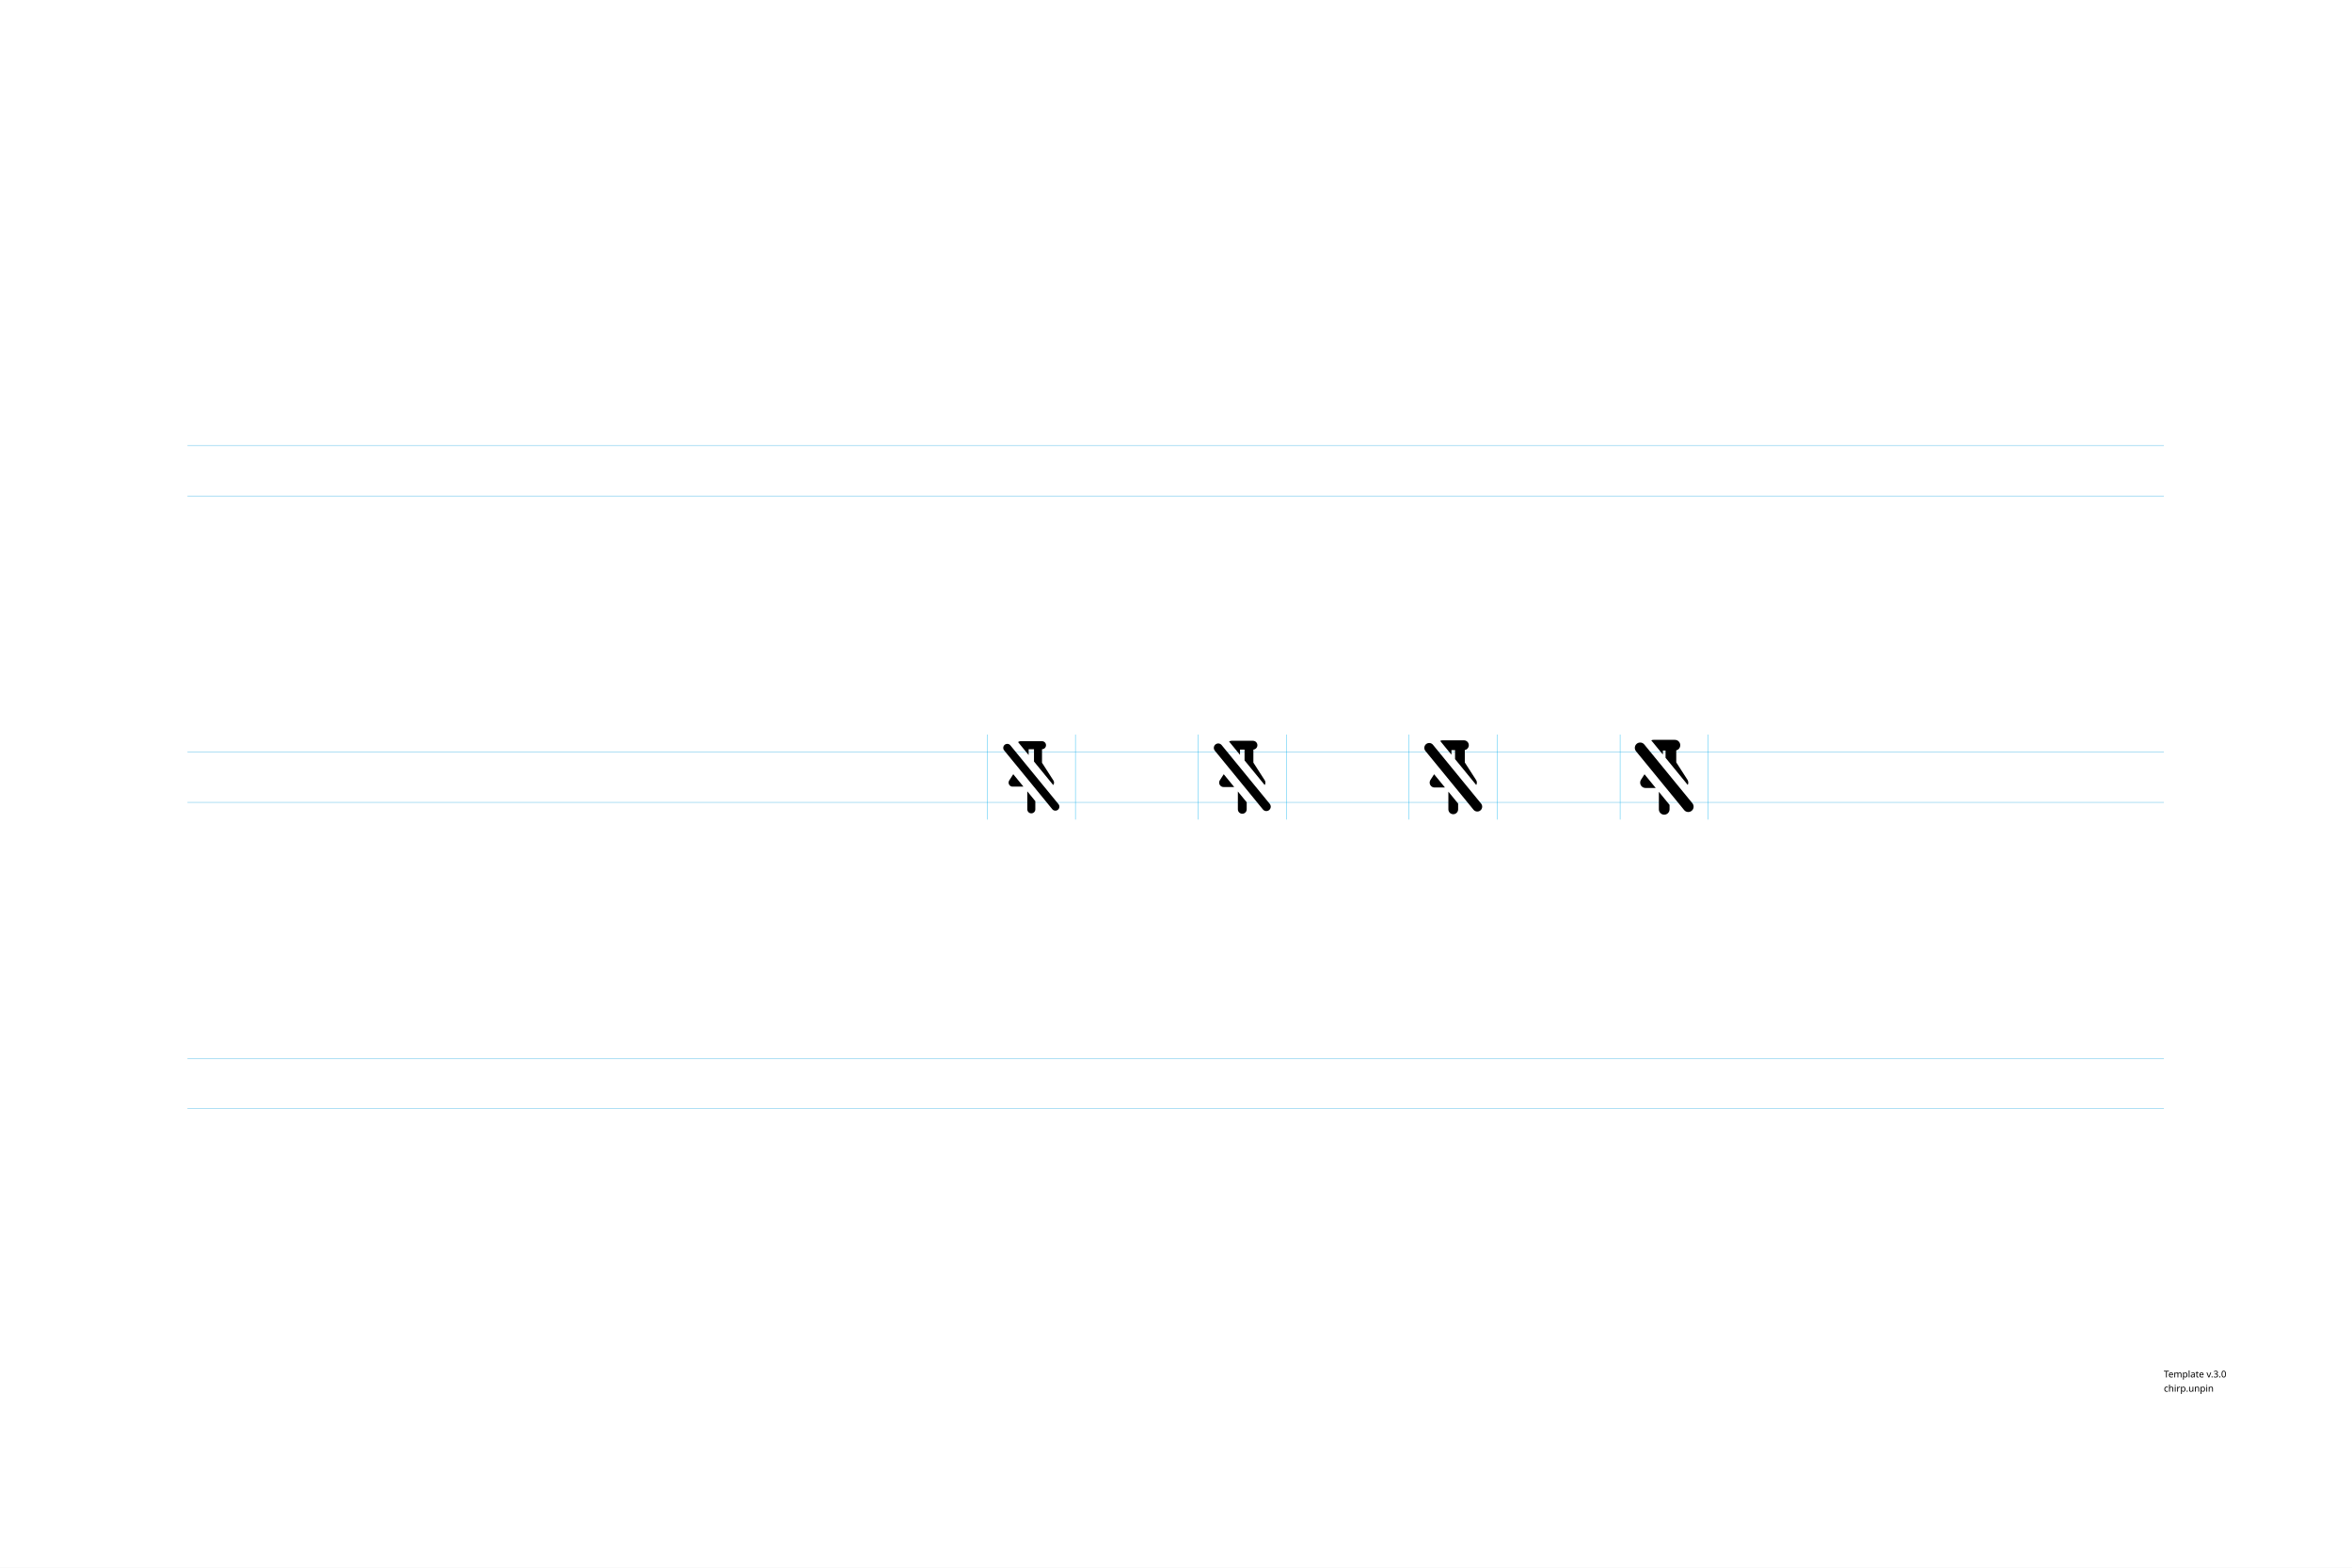
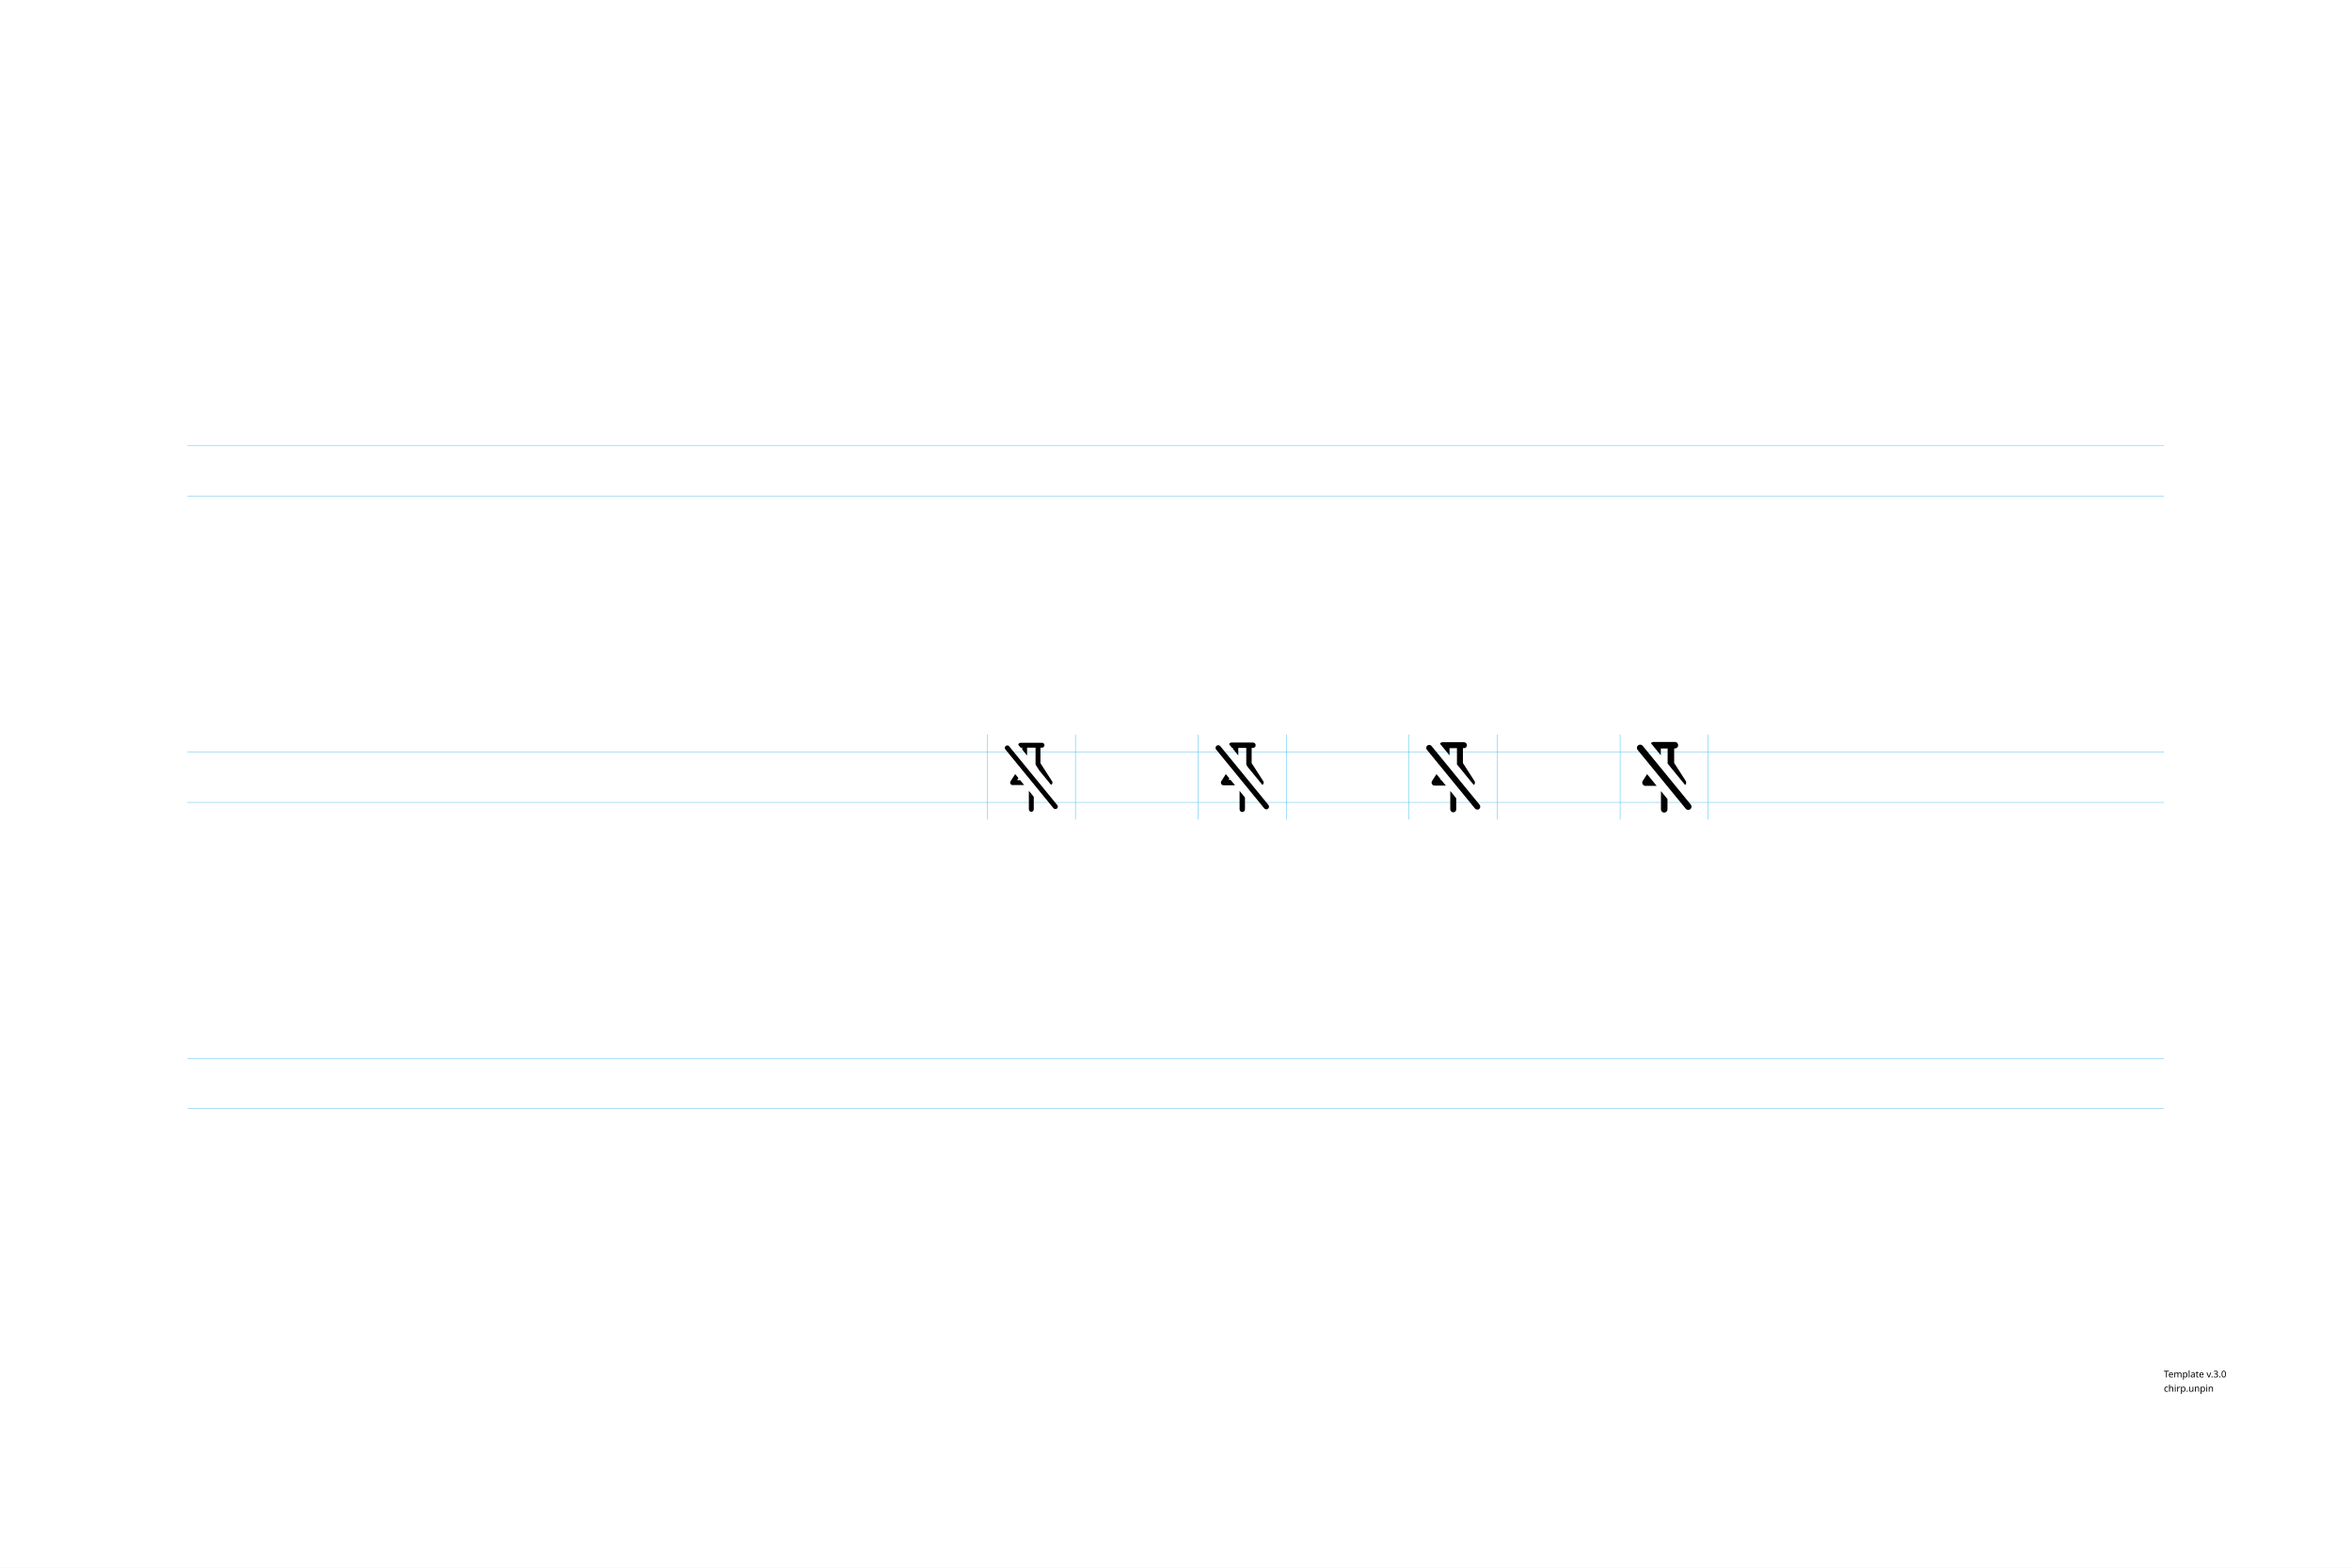
<svg xmlns="http://www.w3.org/2000/svg" version="1.1" width="3300" height="2200">
  <defs>
    <style>
.monochrome-0 {fill:#000000}
.hierarchical-0:primary {fill:#000000}
  </style>
  </defs>
  <g id="Notes">
    <rect height="2200" id="artboard" style="fill:white;opacity:1" width="3300" x="0" y="0" />
    <text id="template-version" style="stroke:none;fill:black;font-family:sans-serif;font-size:13;" transform="matrix(1 0 0 1 3036 1933)">Template v.3.0</text>
    <text id="descriptive-name" style="stroke:none;fill:black;font-family:sans-serif;font-size:13;" transform="matrix(1 0 0 1 3036 1953)">chirp.unpin</text>
  </g>
  <g id="Guides">
    <line id="Baseline-S" x1="263" x2="3036" y1="696" y2="696" style="fill:none;stroke:#27AAE1;opacity:1;stroke-width:0.5;" />
    <line id="Capline-S" x1="263" x2="3036" y1="625.541" y2="625.541" style="fill:none;stroke:#27AAE1;opacity:1;stroke-width:0.5;" />
    <line id="Baseline-M" x1="263" x2="3036" y1="1126" y2="1126" style="fill:none;stroke:#27AAE1;opacity:1;stroke-width:0.5;" />
    <line id="Capline-M" x1="263" x2="3036" y1="1055.54" y2="1055.54" style="fill:none;stroke:#27AAE1;opacity:1;stroke-width:0.5;" />
    <line id="Baseline-L" x1="263" x2="3036" y1="1556" y2="1556" style="fill:none;stroke:#27AAE1;opacity:1;stroke-width:0.5;" />
    <line id="Capline-L" x1="263" x2="3036" y1="1485.54" y2="1485.54" style="fill:none;stroke:#27AAE1;opacity:1;stroke-width:0.5;" />
    <line id="left-margin-Regular-M" x1="1385.12" x2="1385.12" y1="1030.79" y2="1150.12" style="fill:none;stroke:#00AEEF;stroke-width:0.5;opacity:1.0;" />
    <line id="right-margin-Regular-M" x1="1508.88" x2="1508.88" y1="1030.79" y2="1150.12" style="fill:none;stroke:#00AEEF;stroke-width:0.5;opacity:1.0;" />
    <line id="left-margin-Medium-M" x1="1681.12" x2="1681.12" y1="1030.79" y2="1150.12" style="fill:none;stroke:#00AEEF;stroke-width:0.5;opacity:1.0;" />
    <line id="right-margin-Medium-M" x1="1804.88" x2="1804.88" y1="1030.79" y2="1150.12" style="fill:none;stroke:#00AEEF;stroke-width:0.5;opacity:1.0;" />
    <line id="left-margin-Semibold-M" x1="1977.12" x2="1977.12" y1="1030.79" y2="1150.12" style="fill:none;stroke:#00AEEF;stroke-width:0.5;opacity:1.0;" />
    <line id="right-margin-Semibold-M" x1="2100.88" x2="2100.88" y1="1030.79" y2="1150.12" style="fill:none;stroke:#00AEEF;stroke-width:0.5;opacity:1.0;" />
    <line id="left-margin-Bold-M" x1="2273.12" x2="2273.12" y1="1030.79" y2="1150.12" style="fill:none;stroke:#00AEEF;stroke-width:0.5;opacity:1.0;" />
    <line id="right-margin-Bold-M" x1="2396.88" x2="2396.88" y1="1030.79" y2="1150.12" style="fill:none;stroke:#00AEEF;stroke-width:0.5;opacity:1.0;" />
  </g>
  <g id="Symbols">
    <g id="Regular-M" transform="matrix(1 0 0 1 1447 1126)">
-       <path class="monochrome-0 hierarchical-0:primary" d="M-18.57 -84.58Q-18.2 -84.88 -17.77 -85.12Q-17.35 -85.36 -16.9 -85.53Q-16.44 -85.69 -15.96 -85.77Q-15.48 -85.86 -15 -85.86L15 -85.86Q16.12 -85.86 17.15 -85.43Q18.19 -85 18.98 -84.21Q19.77 -83.42 20.2 -82.38Q20.62 -81.35 20.62 -80.23Q20.62 -79.11 20.2 -78.08Q19.77 -77.04 18.98 -76.25Q18.19 -75.46 17.15 -75.03Q16.12 -74.61 15 -74.61L15 -55.63L30.98 -30.77Q31.2 -30.43 31.37 -30.07Q31.53 -29.7 31.65 -29.32Q31.76 -28.93 31.82 -28.53Q31.88 -28.13 31.88 -27.73Q31.88 -27.27 31.8 -26.82Q31.73 -26.37 31.58 -25.93Q31.43 -25.5 31.22 -25.09Q31 -24.69 30.73 -24.32L3.75 -57.3L3.75 -74.61L-3.75 -74.61L-3.75 -66.46L-18.57 -84.58ZM-29.4 -80.04L38.1 2.46Q38.81 3.32 39.14 4.4Q39.46 5.47 39.35 6.58Q39.24 7.69 38.71 8.68Q38.18 9.66 37.31 10.37Q36.45 11.08 35.37 11.41Q34.3 11.73 33.19 11.62Q32.08 11.51 31.09 10.98Q30.1 10.45 29.4 9.58L-38.1 -72.92Q-38.81 -73.78 -39.14 -74.86Q-39.46 -75.93 -39.35 -77.04Q-39.24 -78.15 -38.71 -79.14Q-38.18 -80.12 -37.31 -80.83Q-36.45 -81.54 -35.37 -81.87Q-34.3 -82.19 -33.19 -82.08Q-32.08 -81.97 -31.09 -81.44Q-30.11 -80.91 -29.4 -80.04ZM-11.06 -22.11L-26.25 -22.11Q-26.65 -22.11 -27.05 -22.16Q-27.45 -22.22 -27.84 -22.33Q-28.22 -22.45 -28.59 -22.61Q-28.95 -22.78 -29.29 -23Q-29.76 -23.3 -30.16 -23.68Q-30.56 -24.07 -30.87 -24.52Q-31.19 -24.98 -31.41 -25.49Q-31.63 -25.99 -31.75 -26.54Q-31.86 -27.08 -31.87 -27.63Q-31.88 -28.18 -31.79 -28.73Q-31.69 -29.27 -31.48 -29.79Q-31.28 -30.31 -30.98 -30.77L-25.34 -39.55L-11.06 -22.11ZM5.62 -1.71L5.62 9.77Q5.62 10.89 5.2 11.92Q4.77 12.96 3.98 13.75Q3.19 14.54 2.15 14.97Q1.12 15.39 0 15.39Q-1.12 15.39 -2.15 14.97Q-3.19 14.54 -3.98 13.75Q-4.77 12.96 -5.2 11.92Q-5.63 10.89 -5.62 9.77L-5.62 -15.46L5.62 -1.71Z" />
+       <path class="monochrome-0 hierarchical-0:primary" d="M-15.03 -76.79L-18.37 -80.88Q-18.26 -81.47 -17.96 -81.98Q-17.65 -82.5 -17.19 -82.88Q-16.73 -83.26 -16.16 -83.46Q-15.6 -83.67 -15 -83.67L15 -83.67Q15.68 -83.67 16.32 -83.41Q16.95 -83.14 17.43 -82.66Q17.91 -82.18 18.18 -81.55Q18.44 -80.91 18.44 -80.23Q18.44 -79.55 18.18 -78.91Q17.91 -78.28 17.43 -77.8Q16.95 -77.32 16.32 -77.05Q15.68 -76.79 15 -76.79L12.81 -76.79L12.81 -54.99L29.14 -29.59Q29.27 -29.38 29.38 -29.16Q29.48 -28.93 29.55 -28.7Q29.62 -28.46 29.65 -28.22Q29.69 -27.98 29.69 -27.73Q29.69 -27.24 29.55 -26.76Q29.41 -26.29 29.14 -25.87Q28.87 -25.45 28.5 -25.13Q28.12 -24.81 27.67 -24.6L11.35 -44.55L6.48 -52.12Q6.35 -52.33 6.25 -52.55Q6.15 -52.78 6.08 -53.01Q6.01 -53.25 5.97 -53.49Q5.94 -53.73 5.94 -53.98L5.94 -76.79L-5.94 -76.79L-5.94 -65.68L-12.81 -74.08L-12.81 -76.79L-15 -76.79L-15.03 -76.79ZM-31.09 -78.66L36.41 3.84Q36.84 4.37 37.04 5.03Q37.24 5.68 37.17 6.36Q37.1 7.04 36.78 7.64Q36.46 8.25 35.93 8.68Q35.4 9.11 34.74 9.31Q34.09 9.51 33.41 9.44Q32.73 9.37 32.13 9.05Q31.52 8.73 31.09 8.2L-36.41 -74.3Q-36.84 -74.83 -37.04 -75.49Q-37.24 -76.14 -37.17 -76.82Q-37.1 -77.5 -36.78 -78.1Q-36.46 -78.71 -35.93 -79.14Q-35.66 -79.35 -35.37 -79.51Q-35.07 -79.67 -34.74 -79.77Q-34.42 -79.87 -34.08 -79.9Q-33.74 -79.93 -33.41 -79.9Q-33.07 -79.87 -32.75 -79.77Q-32.42 -79.67 -32.13 -79.51Q-31.83 -79.35 -31.57 -79.13Q-31.3 -78.92 -31.09 -78.66ZM-10.03 -24.29L-26.25 -24.29Q-26.5 -24.29 -26.74 -24.33Q-26.98 -24.36 -27.22 -24.43Q-27.45 -24.5 -27.68 -24.6Q-27.9 -24.71 -28.11 -24.84Q-28.68 -25.21 -29.07 -25.77Q-29.46 -26.33 -29.61 -27Q-29.75 -27.67 -29.63 -28.34Q-29.51 -29.01 -29.14 -29.59L-22.64 -39.7L-18.06 -34.11L-19.95 -31.17L-15.65 -31.17L-10.03 -24.29ZM3.44 -7.84L3.44 9.77Q3.44 10.45 3.18 11.09Q2.91 11.72 2.43 12.2Q1.95 12.68 1.32 12.95Q0.68 13.21 0 13.21Q-0.68 13.21 -1.32 12.95Q-1.95 12.68 -2.43 12.2Q-2.91 11.72 -3.18 11.09Q-3.44 10.45 -3.44 9.77L-3.44 -16.24L3.44 -7.84Z" />
    </g>
    <g id="Medium-M" transform="matrix(1 0 0 1 1743 1126)">
-       <path class="monochrome-0 hierarchical-0:primary" d="M-18.48 -85.35Q-18.09 -85.61 -17.68 -85.81Q-17.26 -86.01 -16.82 -86.14Q-16.38 -86.28 -15.92 -86.35Q-15.46 -86.42 -15 -86.42L15 -86.42Q16.23 -86.42 17.37 -85.95Q18.5 -85.48 19.38 -84.61Q20.25 -83.73 20.72 -82.6Q21.19 -81.46 21.19 -80.23Q21.19 -79.07 20.77 -77.99Q20.35 -76.91 19.57 -76.06Q18.79 -75.2 17.75 -74.69Q16.72 -74.17 15.56 -74.07L15.56 -55.8L31.45 -31.08Q31.69 -30.7 31.88 -30.3Q32.06 -29.9 32.19 -29.47Q32.31 -29.05 32.37 -28.61Q32.44 -28.17 32.44 -27.73Q32.44 -27.28 32.37 -26.84Q32.31 -26.4 32.18 -25.97Q32.05 -25.54 31.87 -25.13Q31.68 -24.72 31.43 -24.35L3.19 -58.87L3.19 -74.04L-3.19 -74.04L-3.19 -66.66L-18.48 -85.35ZM-28.96 -80.4L38.54 2.1Q39.32 3.05 39.67 4.23Q40.03 5.41 39.91 6.64Q39.78 7.86 39.2 8.94Q38.62 10.03 37.67 10.81Q36.72 11.59 35.54 11.94Q34.36 12.3 33.13 12.18Q31.91 12.05 30.83 11.47Q29.74 10.89 28.96 9.94L-38.54 -72.56Q-39.32 -73.51 -39.67 -74.69Q-40.03 -75.87 -39.91 -77.1Q-39.78 -78.32 -39.2 -79.4Q-38.62 -80.49 -37.67 -81.27Q-37.2 -81.65 -36.66 -81.94Q-36.12 -82.23 -35.54 -82.4Q-34.95 -82.58 -34.35 -82.64Q-33.74 -82.7 -33.13 -82.64Q-32.53 -82.58 -31.95 -82.4Q-31.36 -82.22 -30.83 -81.93Q-30.29 -81.64 -29.82 -81.26Q-29.35 -80.87 -28.96 -80.4ZM-11.33 -21.54L-26.25 -21.54Q-26.69 -21.54 -27.13 -21.61Q-27.57 -21.67 -27.99 -21.79Q-28.42 -21.92 -28.82 -22.1Q-29.22 -22.29 -29.6 -22.53Q-30.63 -23.19 -31.33 -24.2Q-32.03 -25.21 -32.3 -26.42Q-32.56 -27.62 -32.34 -28.83Q-32.12 -30.04 -31.45 -31.08L-26.03 -39.51L-11.33 -21.54ZM6.19 -0.13L6.19 9.77Q6.19 11 5.72 12.14Q5.25 13.27 4.38 14.15Q3.5 15.02 2.37 15.49Q1.23 15.96 0 15.96Q-1.23 15.96 -2.37 15.49Q-3.5 15.02 -4.38 14.15Q-5.25 13.27 -5.72 12.14Q-6.19 11 -6.19 9.77L-6.19 -15.26L6.19 -0.13Z" />
+       <path class="monochrome-0 hierarchical-0:primary" d="M-14.31 -76.45L-18.52 -81.6Q-18.31 -82.13 -17.96 -82.58Q-17.6 -83.03 -17.13 -83.35Q-16.66 -83.67 -16.12 -83.84Q-15.57 -84.01 -15 -84.01L15 -84.01Q15.75 -84.01 16.45 -83.72Q17.14 -83.43 17.67 -82.9Q18.2 -82.37 18.49 -81.68Q18.78 -80.98 18.78 -80.23Q18.78 -79.48 18.49 -78.78Q18.2 -78.09 17.67 -77.56Q17.14 -77.03 16.45 -76.74Q15.75 -76.45 15 -76.45L13.15 -76.45L13.15 -55.09L29.43 -29.77Q29.58 -29.55 29.69 -29.3Q29.8 -29.05 29.88 -28.8Q29.95 -28.54 29.99 -28.27Q30.03 -28 30.03 -27.73Q30.03 -27.24 29.91 -26.77Q29.78 -26.3 29.54 -25.87Q29.3 -25.45 28.96 -25.1Q28.62 -24.75 28.2 -24.49L7.82 -49.4L6.2 -51.94Q6.05 -52.16 5.94 -52.41Q5.82 -52.66 5.75 -52.91Q5.67 -53.17 5.63 -53.44Q5.6 -53.71 5.6 -53.98L5.6 -76.45L-5.59 -76.45L-5.59 -65.8L-13.16 -75.04L-13.16 -76.45L-14.31 -76.45ZM-30.82 -78.87L36.68 3.63Q37.15 4.21 37.37 4.93Q37.59 5.65 37.51 6.4Q37.44 7.14 37.08 7.81Q36.73 8.47 36.14 8.95Q35.56 9.42 34.84 9.64Q34.12 9.86 33.37 9.78Q32.63 9.71 31.96 9.35Q31.3 9 30.82 8.41L-36.68 -74.09Q-37.15 -74.67 -37.37 -75.39Q-37.59 -76.11 -37.51 -76.86Q-37.44 -77.6 -37.08 -78.27Q-36.73 -78.93 -36.14 -79.41Q-35.56 -79.88 -34.84 -80.1Q-34.12 -80.32 -33.37 -80.24Q-32.63 -80.17 -31.96 -79.81Q-31.3 -79.46 -30.82 -78.87ZM-10.19 -23.95L-26.25 -23.95Q-26.52 -23.95 -26.79 -23.99Q-27.06 -24.03 -27.32 -24.1Q-27.57 -24.18 -27.82 -24.29Q-28.07 -24.4 -28.29 -24.55Q-28.93 -24.96 -29.36 -25.57Q-29.78 -26.19 -29.94 -26.93Q-30.1 -27.66 -29.97 -28.4Q-29.84 -29.14 -29.43 -29.77L-23.06 -39.68L-18.03 -33.53L-19.33 -31.51L-16.38 -31.51L-10.19 -23.95ZM3.78 -6.87L3.78 9.77Q3.78 10.52 3.49 11.22Q3.2 11.91 2.67 12.44Q2.14 12.97 1.45 13.26Q0.75 13.55 0 13.55Q-0.75 13.55 -1.45 13.26Q-2.14 12.97 -2.67 12.44Q-3.2 11.91 -3.49 11.22Q-3.78 10.52 -3.78 9.77L-3.78 -16.11L3.78 -6.87Z" />
    </g>
    <g id="Semibold-M" transform="matrix(1 0 0 1 2039 1126)">
-       <path class="monochrome-0 hierarchical-0:primary" d="M-18.33 -86.21Q-17.95 -86.42 -17.55 -86.58Q-17.14 -86.74 -16.72 -86.85Q-16.3 -86.96 -15.87 -87.02Q-15.44 -87.07 -15 -87.07L15 -87.07Q16.36 -87.07 17.62 -86.55Q18.88 -86.03 19.84 -85.07Q20.8 -84.11 21.32 -82.85Q21.84 -81.59 21.84 -80.23Q21.84 -79.03 21.43 -77.9Q21.02 -76.77 20.25 -75.84Q19.48 -74.92 18.44 -74.31Q17.4 -73.71 16.22 -73.5L16.22 -55.99L32.01 -31.43Q32.27 -31.02 32.48 -30.57Q32.68 -30.13 32.82 -29.66Q32.95 -29.19 33.02 -28.7Q33.09 -28.22 33.09 -27.73Q33.09 -27.3 33.04 -26.86Q32.98 -26.43 32.88 -26.01Q32.77 -25.59 32.61 -25.19Q32.44 -24.79 32.23 -24.41L2.53 -60.71L2.53 -73.39L-2.53 -73.39L-2.53 -66.9L-18.33 -86.21ZM-28.45 -80.81L39.05 1.69Q39.91 2.74 40.3 4.04Q40.7 5.35 40.56 6.7Q40.42 8.06 39.78 9.26Q39.14 10.45 38.08 11.32Q37.03 12.18 35.73 12.57Q34.42 12.97 33.07 12.83Q31.71 12.69 30.51 12.05Q29.32 11.41 28.45 10.35L-39.05 -72.15Q-39.91 -73.2 -40.3 -74.5Q-40.7 -75.81 -40.56 -77.16Q-40.42 -78.52 -39.78 -79.72Q-39.14 -80.91 -38.08 -81.78Q-37.56 -82.2 -36.97 -82.52Q-36.37 -82.84 -35.73 -83.03Q-35.08 -83.23 -34.41 -83.29Q-33.74 -83.36 -33.07 -83.29Q-32.4 -83.22 -31.75 -83.03Q-31.11 -82.83 -30.51 -82.51Q-29.92 -82.19 -29.4 -81.76Q-28.88 -81.34 -28.45 -80.81ZM-11.64 -20.89L-26.25 -20.89Q-26.74 -20.89 -27.22 -20.96Q-27.71 -21.03 -28.18 -21.16Q-28.65 -21.3 -29.09 -21.5Q-29.54 -21.71 -29.95 -21.97Q-30.52 -22.34 -31 -22.81Q-31.49 -23.27 -31.87 -23.83Q-32.26 -24.38 -32.53 -25Q-32.79 -25.62 -32.94 -26.28Q-33.08 -26.93 -33.09 -27.61Q-33.1 -28.28 -32.98 -28.95Q-32.87 -29.61 -32.62 -30.24Q-32.37 -30.86 -32.01 -31.43L-26.84 -39.46L-11.64 -20.89ZM6.84 1.71L6.84 9.77Q6.84 11.13 6.32 12.39Q5.8 13.65 4.84 14.61Q3.88 15.57 2.62 16.09Q1.36 16.61 0 16.61Q-1.36 16.61 -2.62 16.09Q-3.88 15.57 -4.84 14.61Q-5.8 13.65 -6.32 12.39Q-6.84 11.13 -6.84 9.77L-6.84 -15.02L6.84 1.71Z" />
+       <path class="monochrome-0 hierarchical-0:primary" d="M-18.61 -82.34Q-18.33 -82.81 -17.94 -83.2Q-17.55 -83.59 -17.08 -83.86Q-16.6 -84.13 -16.08 -84.27Q-15.55 -84.41 -15 -84.41L15 -84.41Q15.83 -84.41 16.6 -84.09Q17.37 -83.77 17.96 -83.19Q18.54 -82.6 18.86 -81.83Q19.18 -81.06 19.18 -80.23Q19.18 -79.4 18.86 -78.63Q18.54 -77.86 17.96 -77.27Q17.37 -76.69 16.6 -76.37Q15.83 -76.05 15 -76.05L13.56 -76.05L13.56 -55.21L29.77 -29.99Q29.93 -29.74 30.05 -29.47Q30.18 -29.2 30.26 -28.91Q30.35 -28.62 30.39 -28.33Q30.43 -28.03 30.43 -27.73Q30.43 -27.25 30.32 -26.78Q30.21 -26.31 30 -25.88Q29.79 -25.45 29.48 -25.07Q29.17 -24.7 28.79 -24.41L5.28 -53.15Q5.26 -53.25 5.24 -53.35Q5.23 -53.46 5.21 -53.56Q5.2 -53.67 5.2 -53.77Q5.19 -53.88 5.19 -53.98L5.19 -76.05L-5.19 -76.05L-5.19 -65.95L-18.61 -82.34ZM-30.51 -79.13L36.99 3.37Q37.51 4.02 37.75 4.81Q37.99 5.61 37.91 6.44Q37.83 7.26 37.43 8Q37.04 8.73 36.4 9.26Q35.75 9.78 34.96 10.02Q34.16 10.26 33.33 10.18Q32.51 10.1 31.77 9.7Q31.04 9.31 30.51 8.67L-36.99 -73.83Q-37.51 -74.48 -37.75 -75.27Q-37.99 -76.07 -37.91 -76.9Q-37.83 -77.72 -37.43 -78.46Q-37.04 -79.19 -36.4 -79.72Q-35.75 -80.24 -34.96 -80.48Q-34.16 -80.72 -33.33 -80.64Q-32.51 -80.56 -31.77 -80.16Q-31.04 -79.77 -30.51 -79.13ZM-10.38 -23.55L-26.25 -23.55Q-26.55 -23.55 -26.85 -23.59Q-27.14 -23.63 -27.43 -23.72Q-27.72 -23.8 -27.99 -23.93Q-28.26 -24.05 -28.51 -24.21Q-29.21 -24.66 -29.68 -25.35Q-30.16 -26.03 -30.34 -26.84Q-30.51 -27.65 -30.36 -28.47Q-30.22 -29.29 -29.77 -29.99L-23.56 -39.65L-17.99 -32.85L-18.59 -31.91L-17.22 -31.91L-10.38 -23.55ZM4.18 -5.75L4.18 9.77Q4.18 10.6 3.86 11.37Q3.54 12.14 2.96 12.73Q2.37 13.31 1.6 13.63Q0.83 13.95 0 13.95Q-0.83 13.95 -1.6 13.63Q-2.37 13.31 -2.96 12.73Q-3.54 12.14 -3.86 11.37Q-4.18 10.6 -4.18 9.77L-4.18 -15.97L4.18 -5.75Z" />
    </g>
    <g id="Bold-M" transform="matrix(1 0 0 1 2335 1126)">
-       <path class="monochrome-0 hierarchical-0:primary" d="M33.01 -24.49L1.88 -62.55L1.88 -72.73L-1.88 -72.73L-1.88 -67.13L-18.16 -87.03Q-17.79 -87.2 -17.4 -87.34Q-17.02 -87.47 -16.62 -87.55Q-16.22 -87.64 -15.81 -87.69Q-15.41 -87.73 -15 -87.73L15 -87.73Q16.49 -87.73 17.87 -87.16Q19.25 -86.59 20.3 -85.53Q21.36 -84.48 21.93 -83.1Q22.5 -81.72 22.5 -80.23Q22.5 -78.98 22.1 -77.8Q21.69 -76.62 20.93 -75.64Q20.17 -74.65 19.12 -73.97Q18.08 -73.28 16.88 -72.97L16.88 -56.18L32.56 -31.79Q32.85 -31.33 33.07 -30.85Q33.29 -30.36 33.45 -29.84Q33.6 -29.33 33.67 -28.8Q33.75 -28.27 33.75 -27.73Q33.75 -27.31 33.7 -26.89Q33.66 -26.48 33.56 -26.07Q33.47 -25.66 33.33 -25.26Q33.19 -24.87 33.01 -24.49ZM-27.95 -81.23L39.55 1.27Q40.5 2.43 40.93 3.85Q41.36 5.28 41.21 6.77Q41.06 8.25 40.36 9.57Q39.65 10.88 38.5 11.82Q37.34 12.77 35.92 13.2Q34.49 13.63 33 13.48Q31.52 13.33 30.2 12.63Q28.89 11.92 27.95 10.77L-39.55 -71.73Q-40.5 -72.89 -40.93 -74.31Q-41.36 -75.74 -41.21 -77.23Q-41.06 -78.71 -40.36 -80.03Q-39.65 -81.34 -38.5 -82.28Q-37.34 -83.23 -35.92 -83.66Q-34.49 -84.09 -33 -83.94Q-31.52 -83.79 -30.2 -83.09Q-28.89 -82.38 -27.95 -81.23ZM-27.65 -39.42L-11.95 -20.23L-26.25 -20.23Q-26.79 -20.23 -27.32 -20.31Q-27.85 -20.38 -28.36 -20.53Q-28.88 -20.69 -29.37 -20.91Q-29.85 -21.13 -30.31 -21.42Q-31.56 -22.23 -32.41 -23.45Q-33.26 -24.68 -33.58 -26.14Q-33.9 -27.59 -33.63 -29.06Q-33.37 -30.53 -32.56 -31.79L-27.65 -39.42ZM7.5 3.55L7.5 9.77Q7.5 11.26 6.93 12.64Q6.36 14.02 5.3 15.07Q4.25 16.13 2.87 16.7Q1.49 17.27 0 17.27Q-1.49 17.27 -2.87 16.7Q-4.25 16.13 -5.3 15.07Q-6.36 14.02 -6.93 12.64Q-7.5 11.26 -7.5 9.77L-7.5 -14.79L7.5 3.55Z" />
+       <path class="monochrome-0 hierarchical-0:primary" d="M-18.64 -83.01Q-18.32 -83.43 -17.91 -83.77Q-17.5 -84.1 -17.03 -84.34Q-16.56 -84.57 -16.04 -84.69Q-15.53 -84.81 -15 -84.81L15 -84.81Q15.91 -84.81 16.75 -84.46Q17.6 -84.11 18.24 -83.47Q18.88 -82.83 19.23 -81.98Q19.58 -81.14 19.58 -80.23Q19.58 -79.32 19.23 -78.48Q18.88 -77.63 18.24 -76.99Q17.6 -76.35 16.75 -76Q15.91 -75.65 15 -75.65L13.96 -75.65L13.96 -55.33L30.1 -30.21Q30.28 -29.93 30.42 -29.63Q30.55 -29.34 30.65 -29.02Q30.74 -28.71 30.79 -28.38Q30.83 -28.06 30.83 -27.73Q30.83 -27.25 30.73 -26.79Q30.64 -26.32 30.45 -25.89Q30.26 -25.45 29.98 -25.07Q29.7 -24.68 29.35 -24.36L4.79 -54.37L4.79 -75.65L-4.79 -75.65L-4.79 -66.09L-18.64 -83.01ZM-30.2 -79.38L37.3 3.12Q37.87 3.82 38.14 4.7Q38.4 5.57 38.31 6.48Q38.22 7.38 37.79 8.19Q37.36 8.99 36.65 9.57Q35.95 10.14 35.07 10.41Q34.2 10.67 33.29 10.58Q32.39 10.49 31.58 10.06Q30.78 9.63 30.2 8.92L-37.3 -73.58Q-37.87 -74.28 -38.14 -75.16Q-38.4 -76.03 -38.31 -76.94Q-38.22 -77.84 -37.79 -78.65Q-37.36 -79.45 -36.65 -80.03Q-35.95 -80.6 -35.07 -80.87Q-34.2 -81.13 -33.29 -81.04Q-32.39 -80.95 -31.58 -80.52Q-30.78 -80.09 -30.2 -79.38ZM-10.57 -23.15L-26.25 -23.15Q-26.58 -23.15 -26.9 -23.19Q-27.23 -23.24 -27.54 -23.33Q-27.86 -23.43 -28.15 -23.56Q-28.45 -23.7 -28.73 -23.88Q-29.11 -24.12 -29.43 -24.43Q-29.76 -24.75 -30.01 -25.12Q-30.27 -25.49 -30.45 -25.9Q-30.63 -26.32 -30.73 -26.76Q-30.82 -27.2 -30.83 -27.65Q-30.84 -28.1 -30.76 -28.54Q-30.68 -28.99 -30.51 -29.41Q-30.35 -29.83 -30.1 -30.21L-24.05 -39.62L-10.57 -23.15ZM4.58 -4.63L4.58 9.77Q4.58 10.68 4.23 11.52Q3.88 12.37 3.24 13.01Q2.6 13.65 1.75 14Q0.91 14.35 0 14.35Q-0.91 14.35 -1.75 14Q-2.6 13.65 -3.24 13.01Q-3.88 12.37 -4.23 11.52Q-4.58 10.68 -4.58 9.77L-4.58 -15.83L4.58 -4.63Z" />
    </g>
  </g>
</svg>
